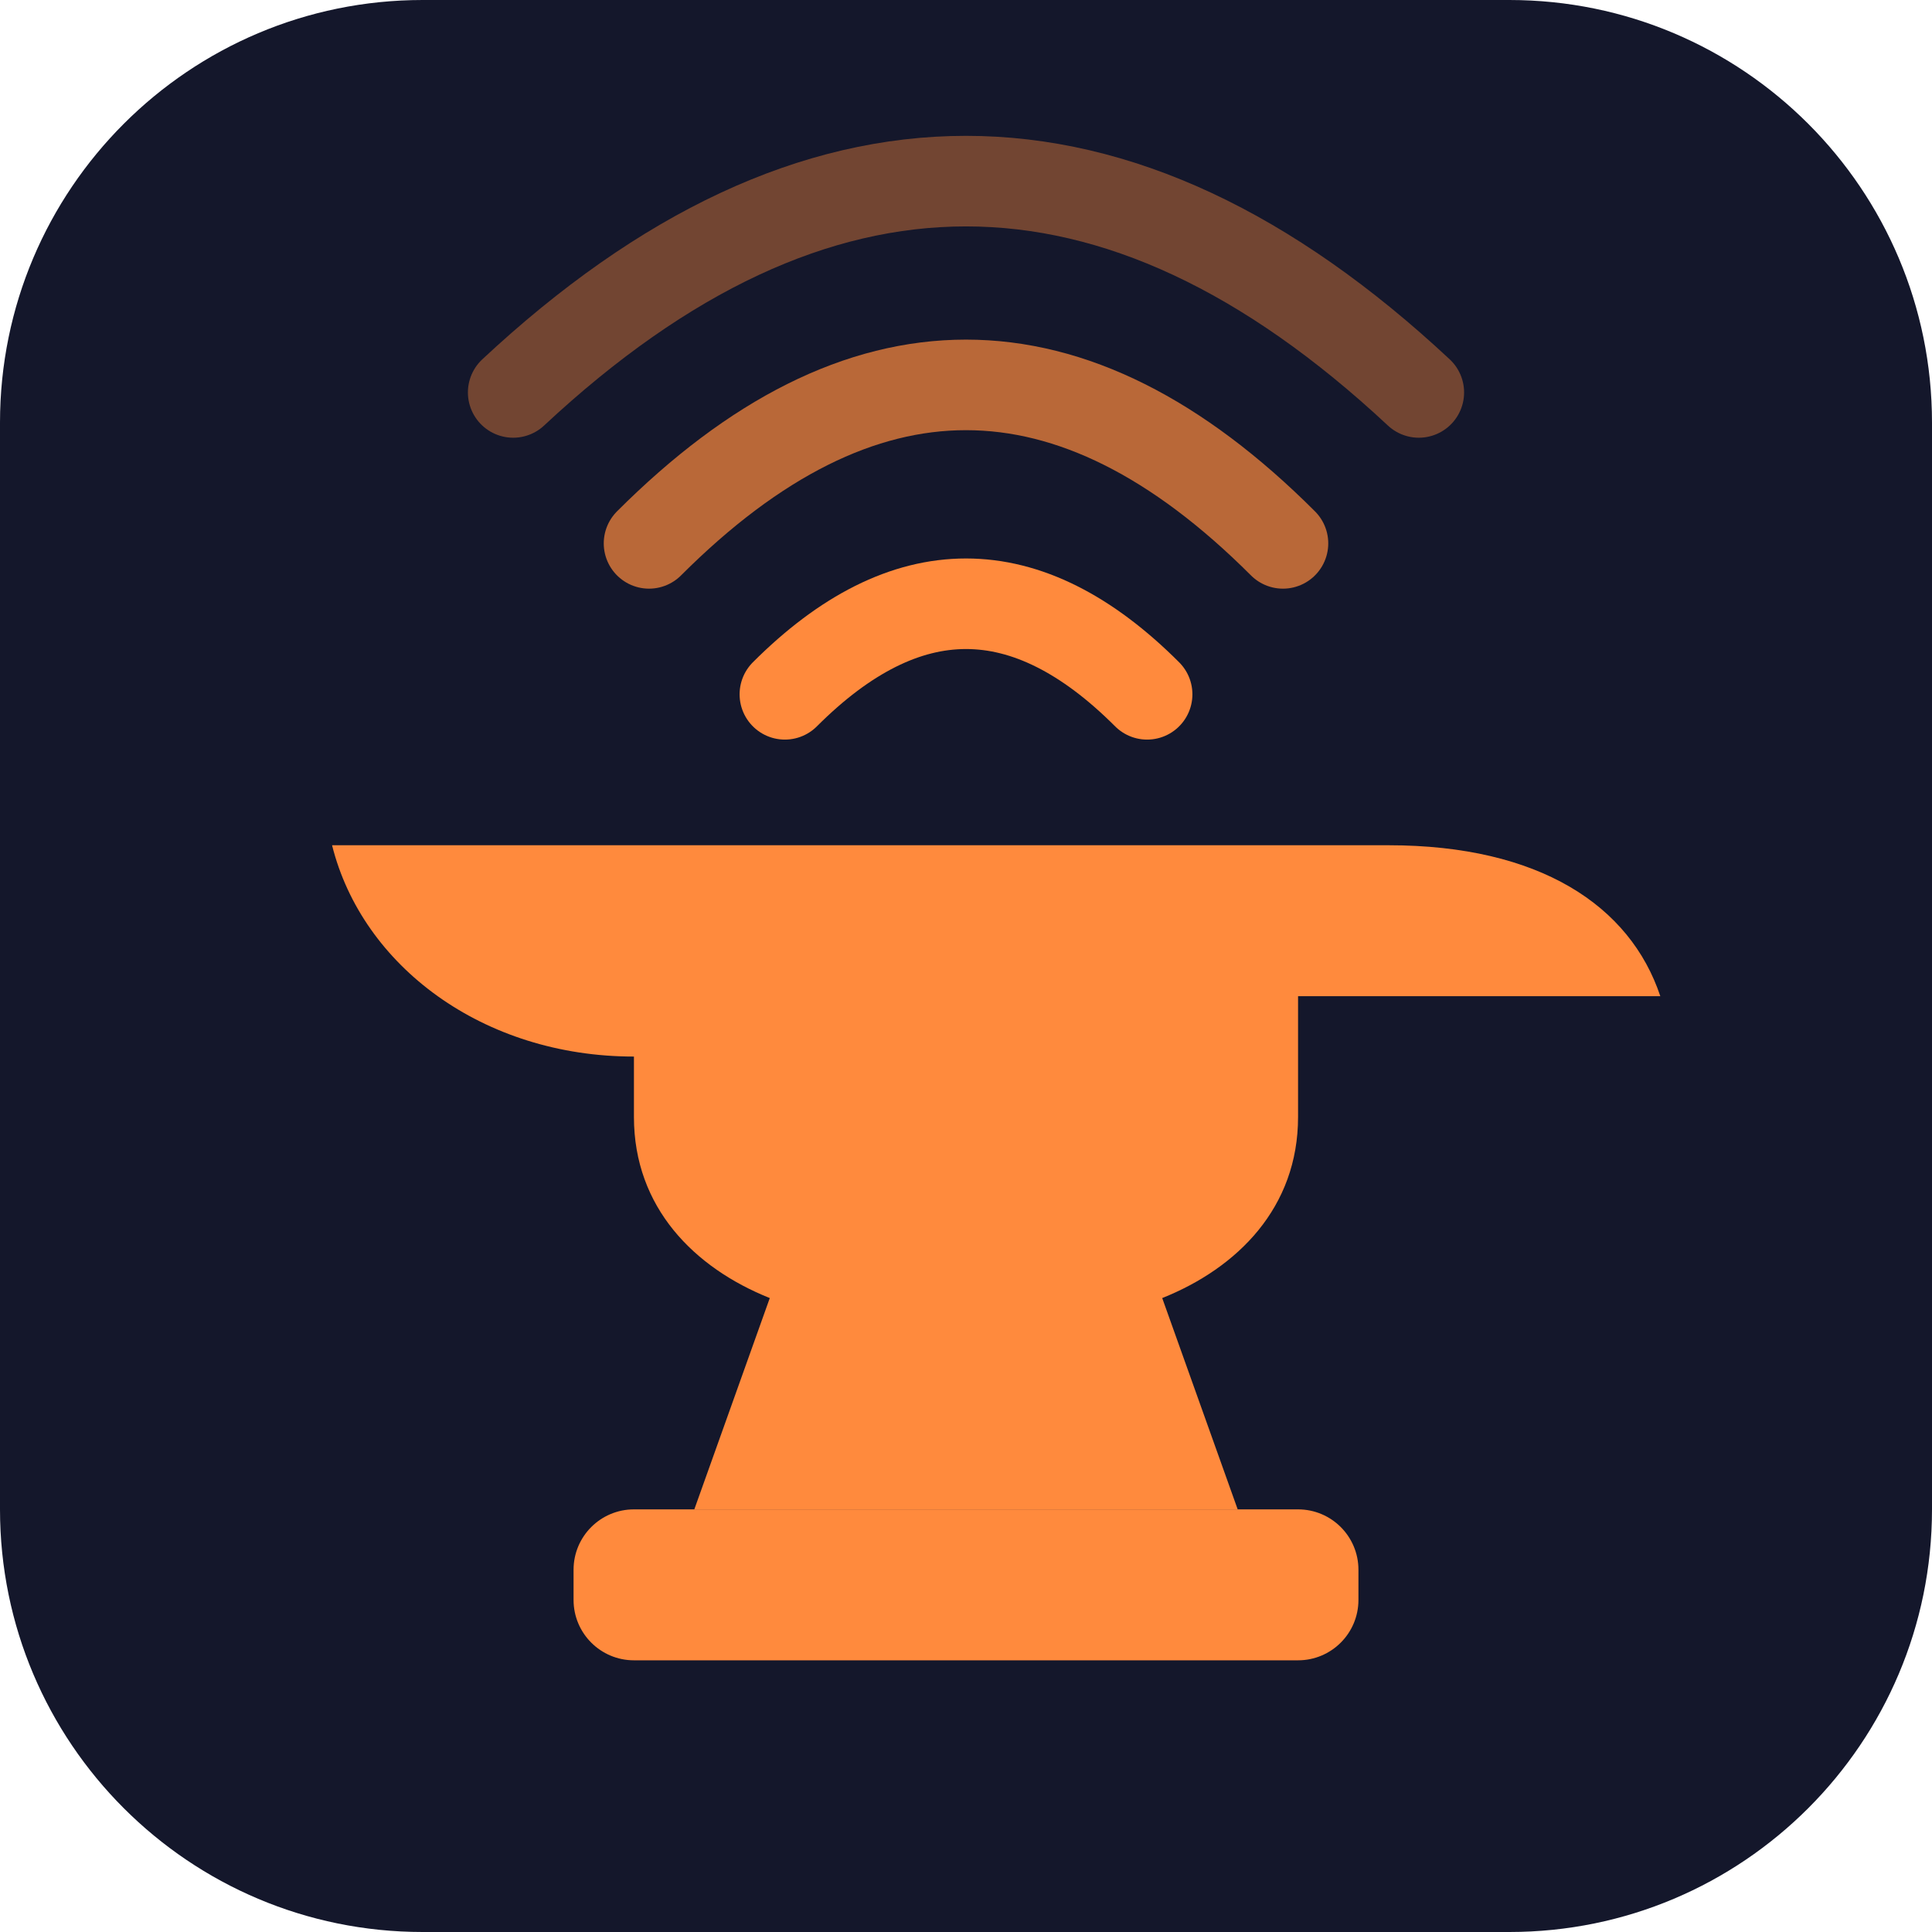
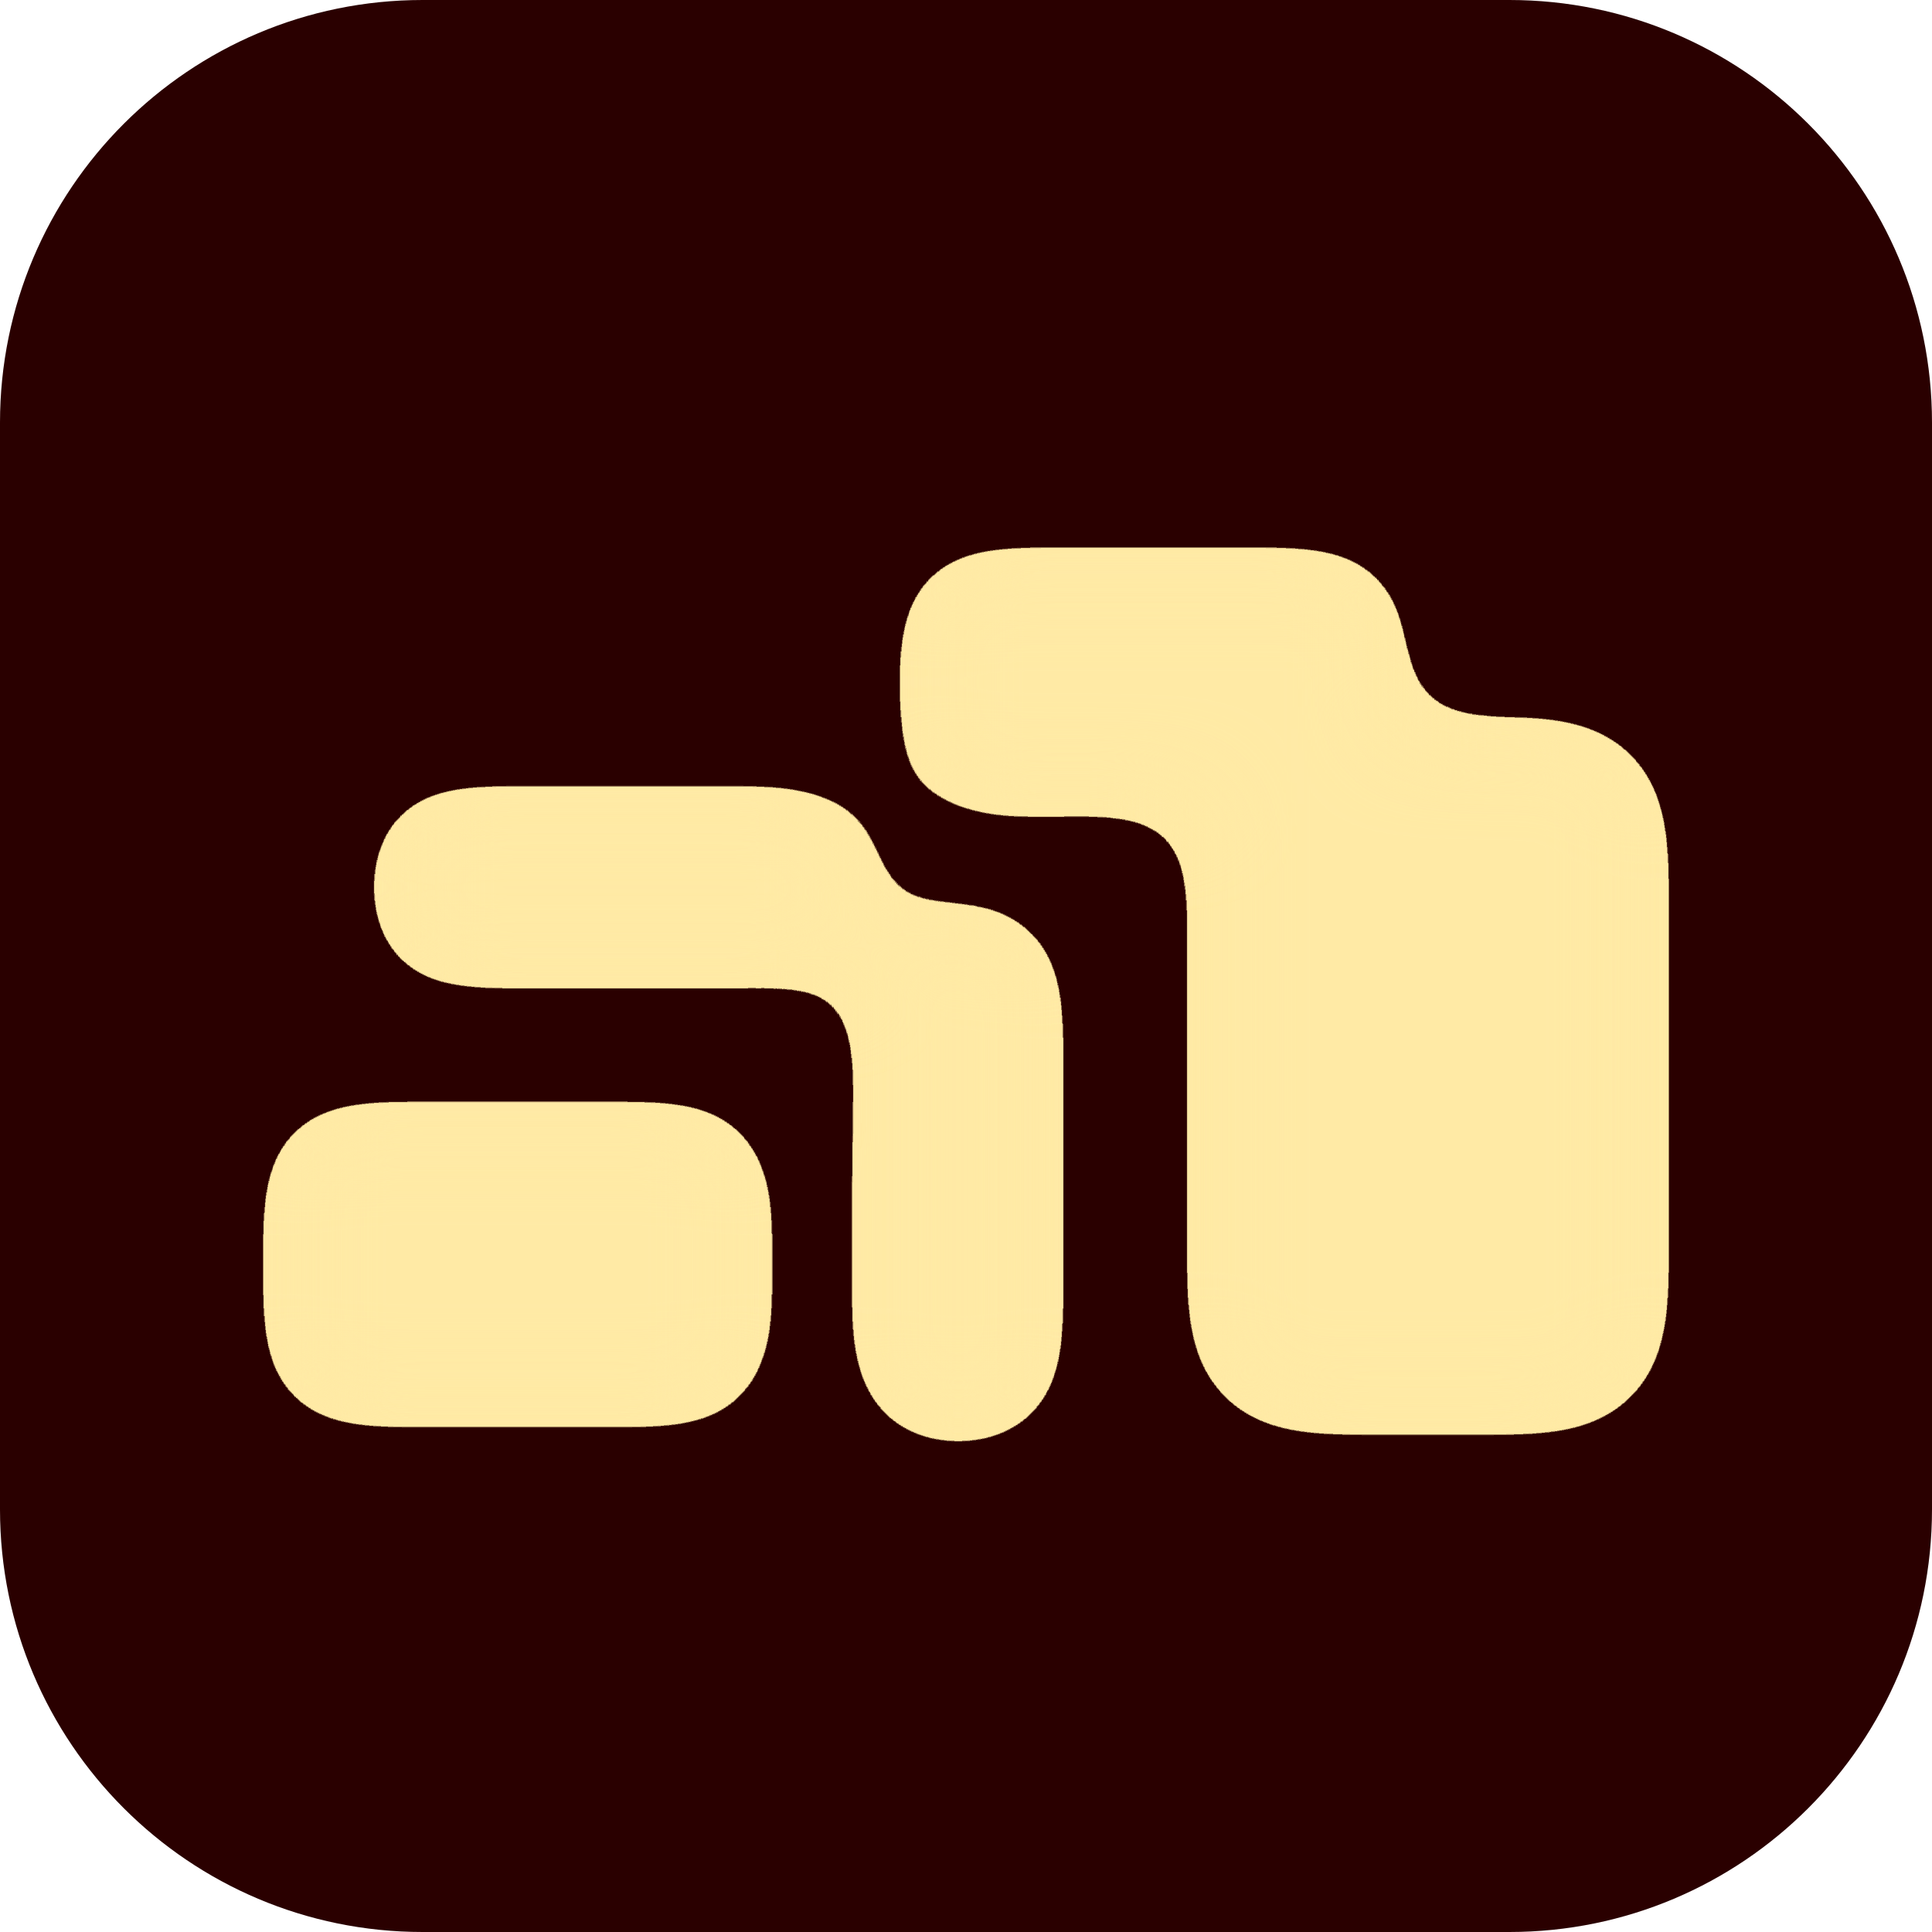
<svg xmlns="http://www.w3.org/2000/svg" viewBox="0 0 128 128" role="img" aria-label="wakesmith logo">
-   <rect width="128" height="128" rx="28" fill="#14172b" />
-   <g fill="none" stroke="#ff8a3d" stroke-linecap="round" stroke-width="6">
-     <path d="M52 46 Q64 34 76 46" />
-     <path d="M43 36 Q64 15 85 36" opacity="0.7" />
-     <path d="M34 26 Q64 -2 94 26" opacity="0.4" />
+   <defs>
+     <filter id="blob" x="-10%" y="-10%" width="120%" height="120%" color-interpolation-filters="sRGB">
+       <feGaussianBlur in="SourceGraphic" stdDeviation="18" result="blur" />
+       <feColorMatrix in="blur" type="matrix" values="1 0 0 0 0  0 1 0 0 0  0 0 1 0 0  0 0 0 100 -38.72" />
+     </filter>
+   </defs>
+   <rect width="128" height="128" rx="28" fill="#2A0000" />
+   <g transform="translate(-11.65 9.4) scale(0.17)" filter="url(#blob)">
+     <rect x="176" y="379" width="188" height="117" rx="20" ry="20" fill="#FFEAA5" />
+     <rect x="218" y="256" width="188" height="69" rx="16" ry="16" fill="#FFEAA5" />
+     <rect x="406" y="301" width="72" height="202" rx="22" ry="22" fill="#FFEAA5" />
+     <rect x="424" y="163" width="188" height="95" rx="19" ry="19" fill="#FFEAA5" />
+     <rect x="536" y="229" width="178" height="270" rx="35" ry="35" fill="#FFEAA5" />
  </g>
-   <path fill="#ff8a3d" d="M22 56h70c10 0 16 4 18 10H86v8c0 6-4 10-9 12l5 14H46l5-14c-5-2-9-6-9-12v-4c-10 0-18-6-20-14Z" />
-   <rect x="38" y="100" width="52" height="10" rx="4" fill="#ff8a3d" />
</svg>
